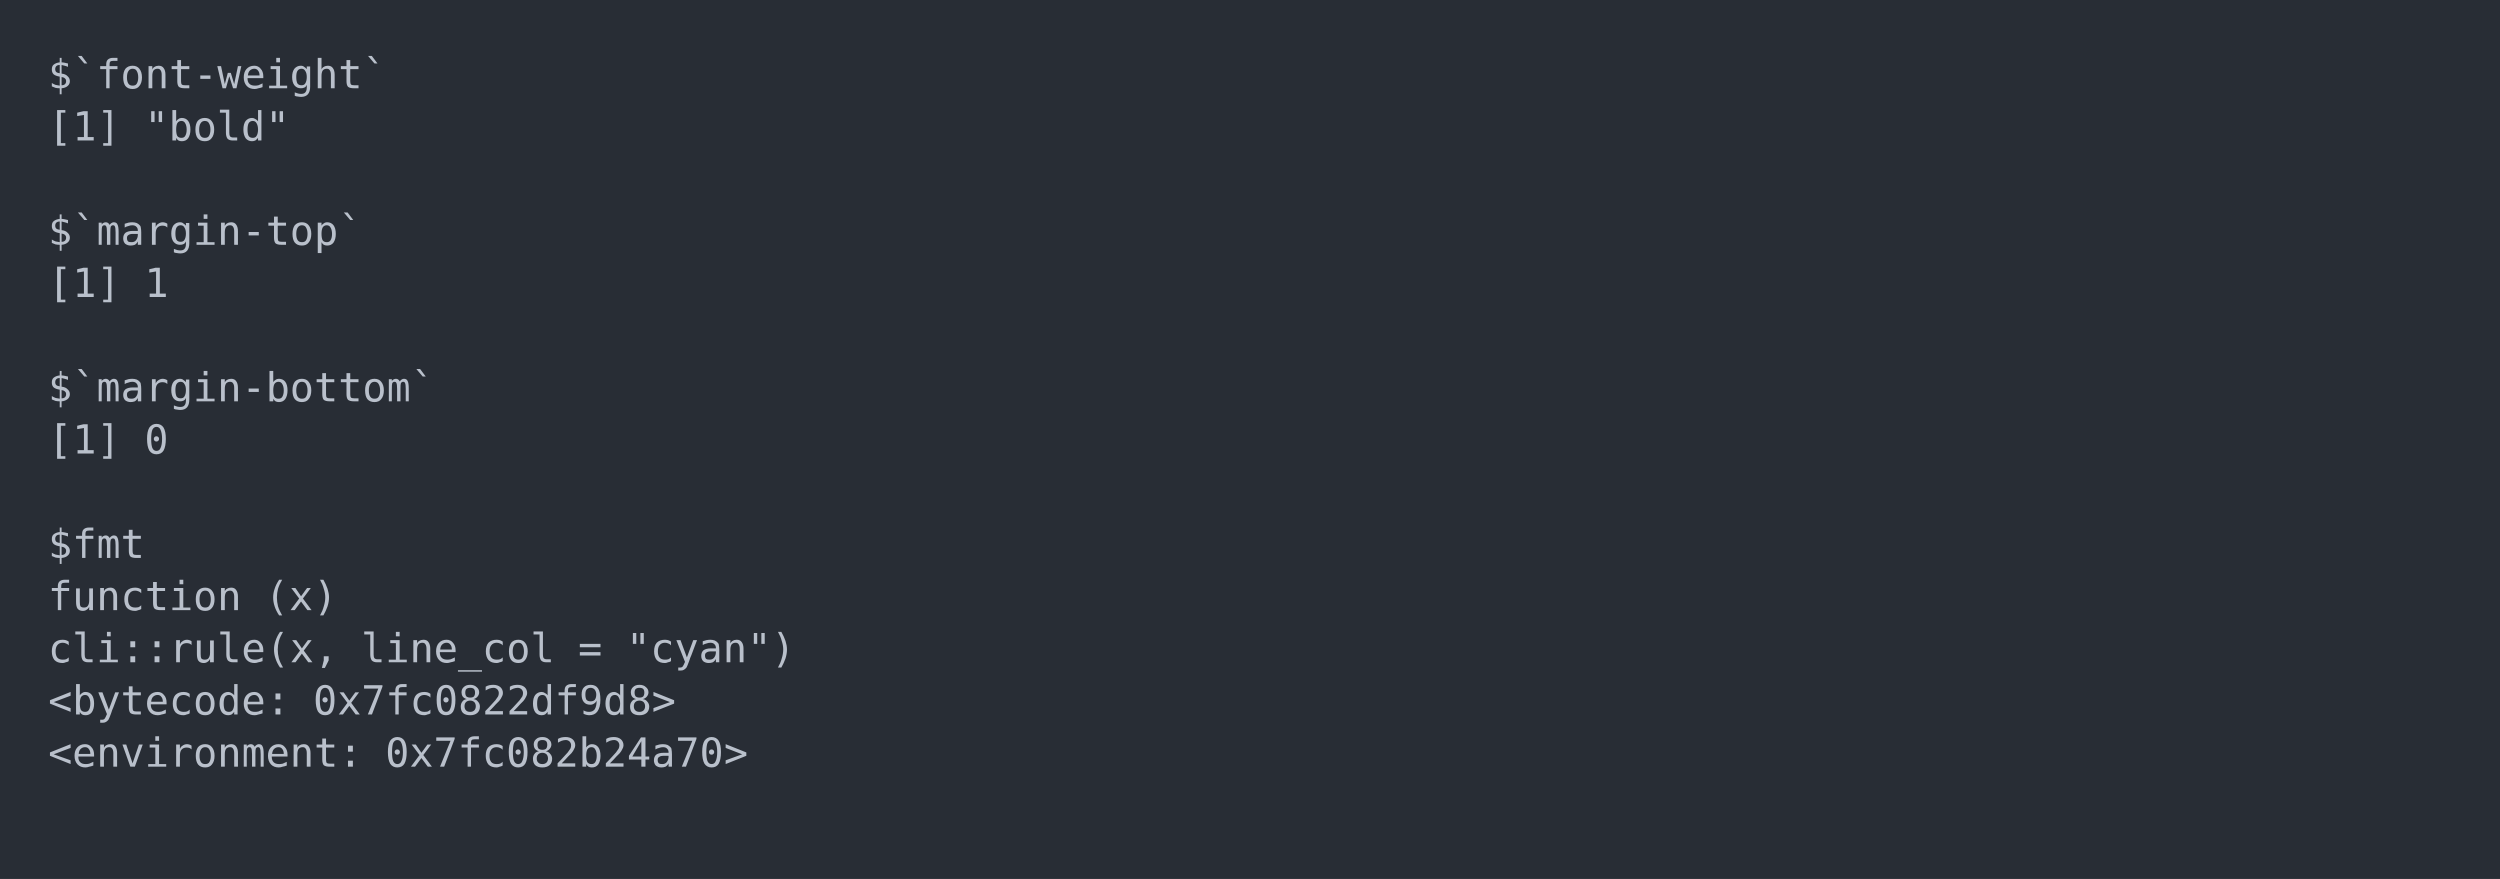
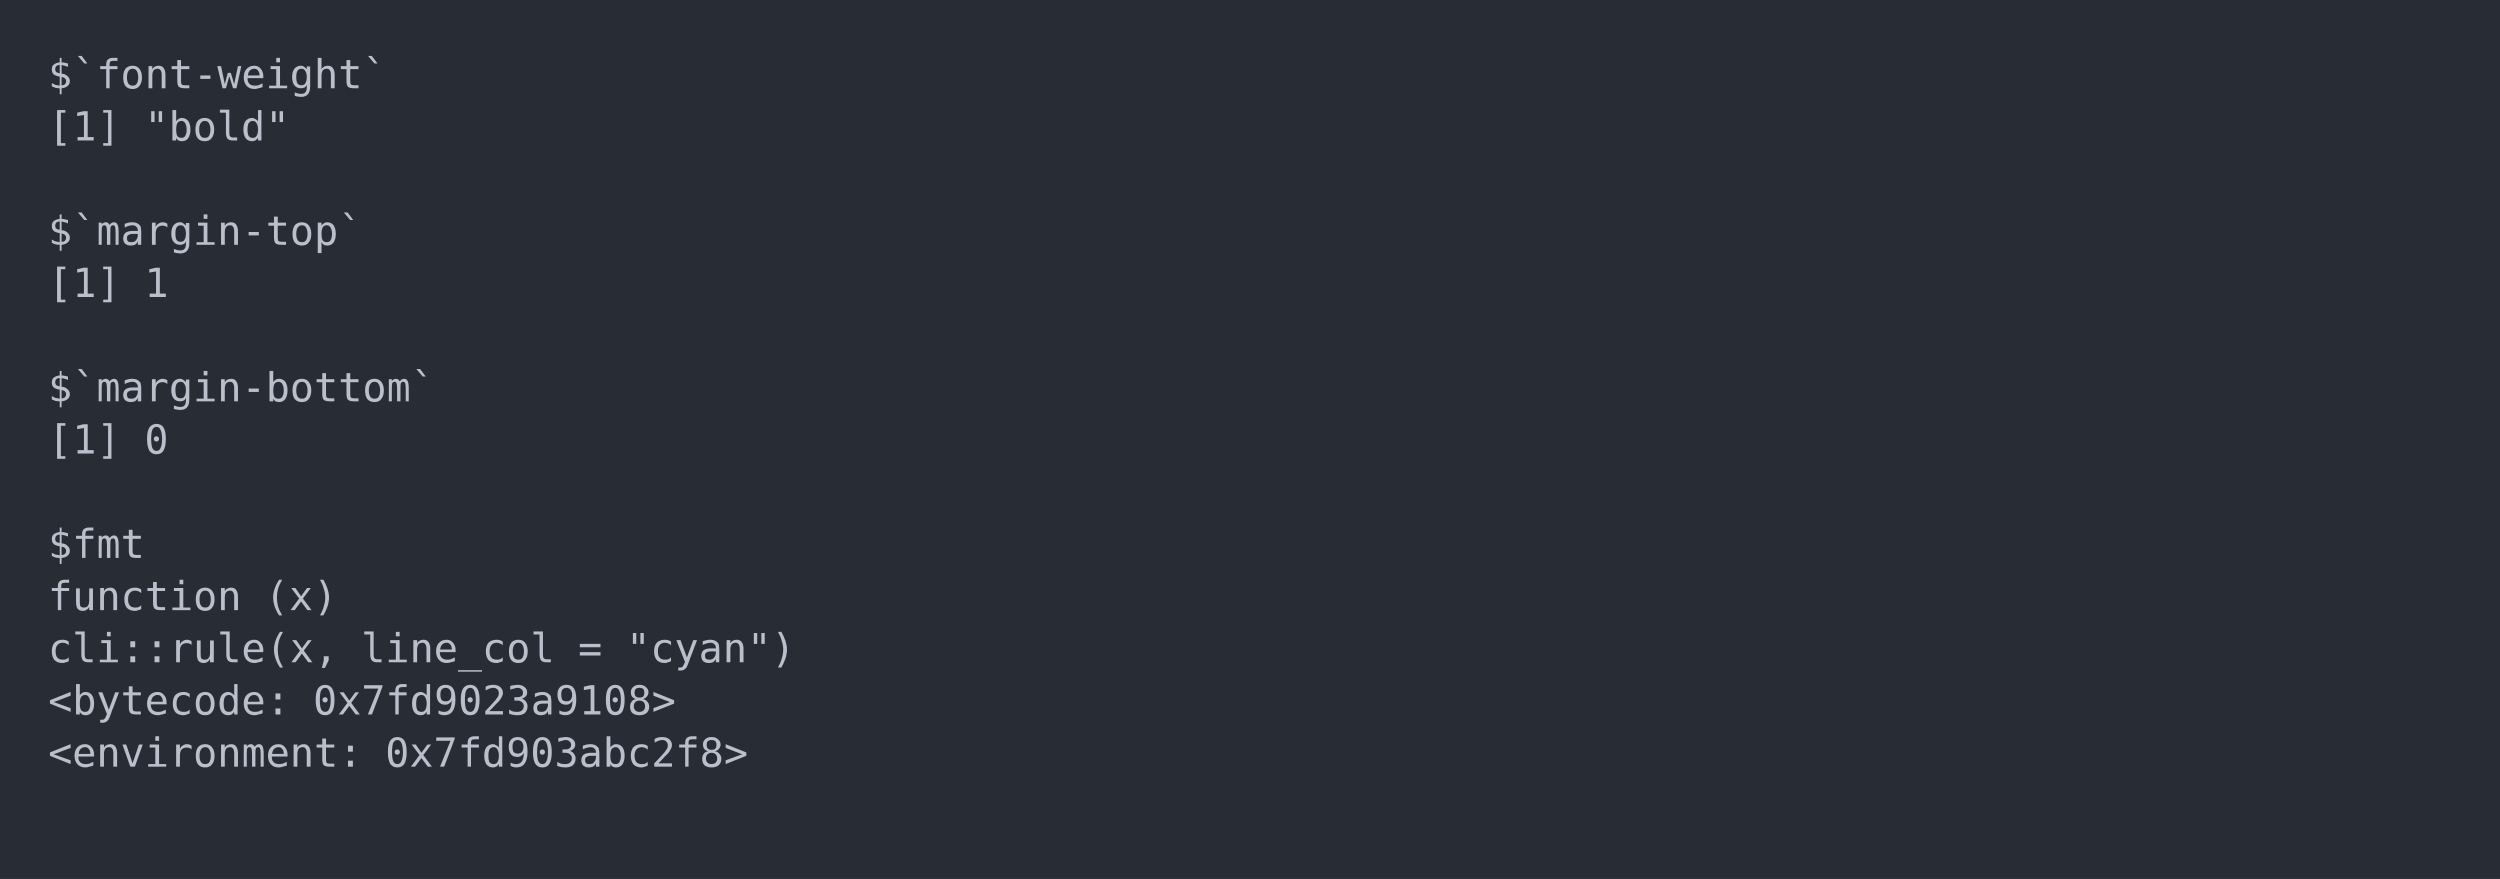
<svg xmlns="http://www.w3.org/2000/svg" xmlns:xlink="http://www.w3.org/1999/xlink" width="1040" height="365.65">
  <rect width="1040" height="365.65" rx="0" ry="0" class="a" />
  <svg height="325.65" viewBox="0 0 100 32.565" width="1000" x="20" y="20">
    <style>.a{fill:rgb(40,45,53)}.b{font-family:'Fira Code',Monaco,Consolas,Menlo,'Bitstream Vera Sans Mono','Powerline Symbols',monospace}.c{fill:transparent}.d{fill:rgb(185,192,203);white-space:pre}</style>
    <g font-family="'Fira Code',Monaco,Consolas,Menlo,'Bitstream Vera Sans Mono','Powerline Symbols',monospace" font-size="1.67" class="b">
      <defs>
        <symbol id="a">
          <rect height="16" width="100" x="0" y="0" class="c" />
        </symbol>
      </defs>
      <rect height="32.565" width="100" class="a" />
      <svg x="0" y="0" width="100">
        <svg x="0">
          <use xlink:href="#a" />
          <text x="0" y="1.67" class="d">$`font-weight`</text>
          <text x="0" y="3.841" class="d">[1]</text>
          <text x="4.008" y="3.841" class="d">"bold"</text>
          <text x="0" y="8.183" class="d">$`margin-top`</text>
          <text x="0" y="10.354" class="d">[1]</text>
          <text x="4.008" y="10.354" class="d">1</text>
          <text x="0" y="14.696" class="d">$`margin-bottom`</text>
          <text x="0" y="16.867" class="d">[1]</text>
          <text x="4.008" y="16.867" class="d">0</text>
          <text x="0" y="21.209" class="d">$fmt</text>
          <text x="0" y="23.38" class="d">function</text>
          <text x="9.018" y="23.38" class="d">(x)</text>
          <text x="0" y="25.551" class="d">cli::rule(x,</text>
          <text x="13.026" y="25.551" class="d">line_col</text>
          <text x="22.044" y="25.551" class="d">=</text>
          <text x="24.048" y="25.551" class="d">"cyan")</text>
          <text x="0" y="27.722" class="d">&lt;bytecode:</text>
-           <text x="11.022" y="27.722" class="d">0x7fc0822df9d8&gt;</text>
+           <text x="11.022" y="27.722" class="d">0x7fd9023a9108&gt;</text>
          <text x="0" y="29.893" class="d">&lt;environment:</text>
-           <text x="14.028" y="29.893" class="d">0x7fc082b24a70&gt;</text>
+           <text x="14.028" y="29.893" class="d">0x7fd903abc2f8&gt;</text>
        </svg>
      </svg>
    </g>
  </svg>
</svg>
